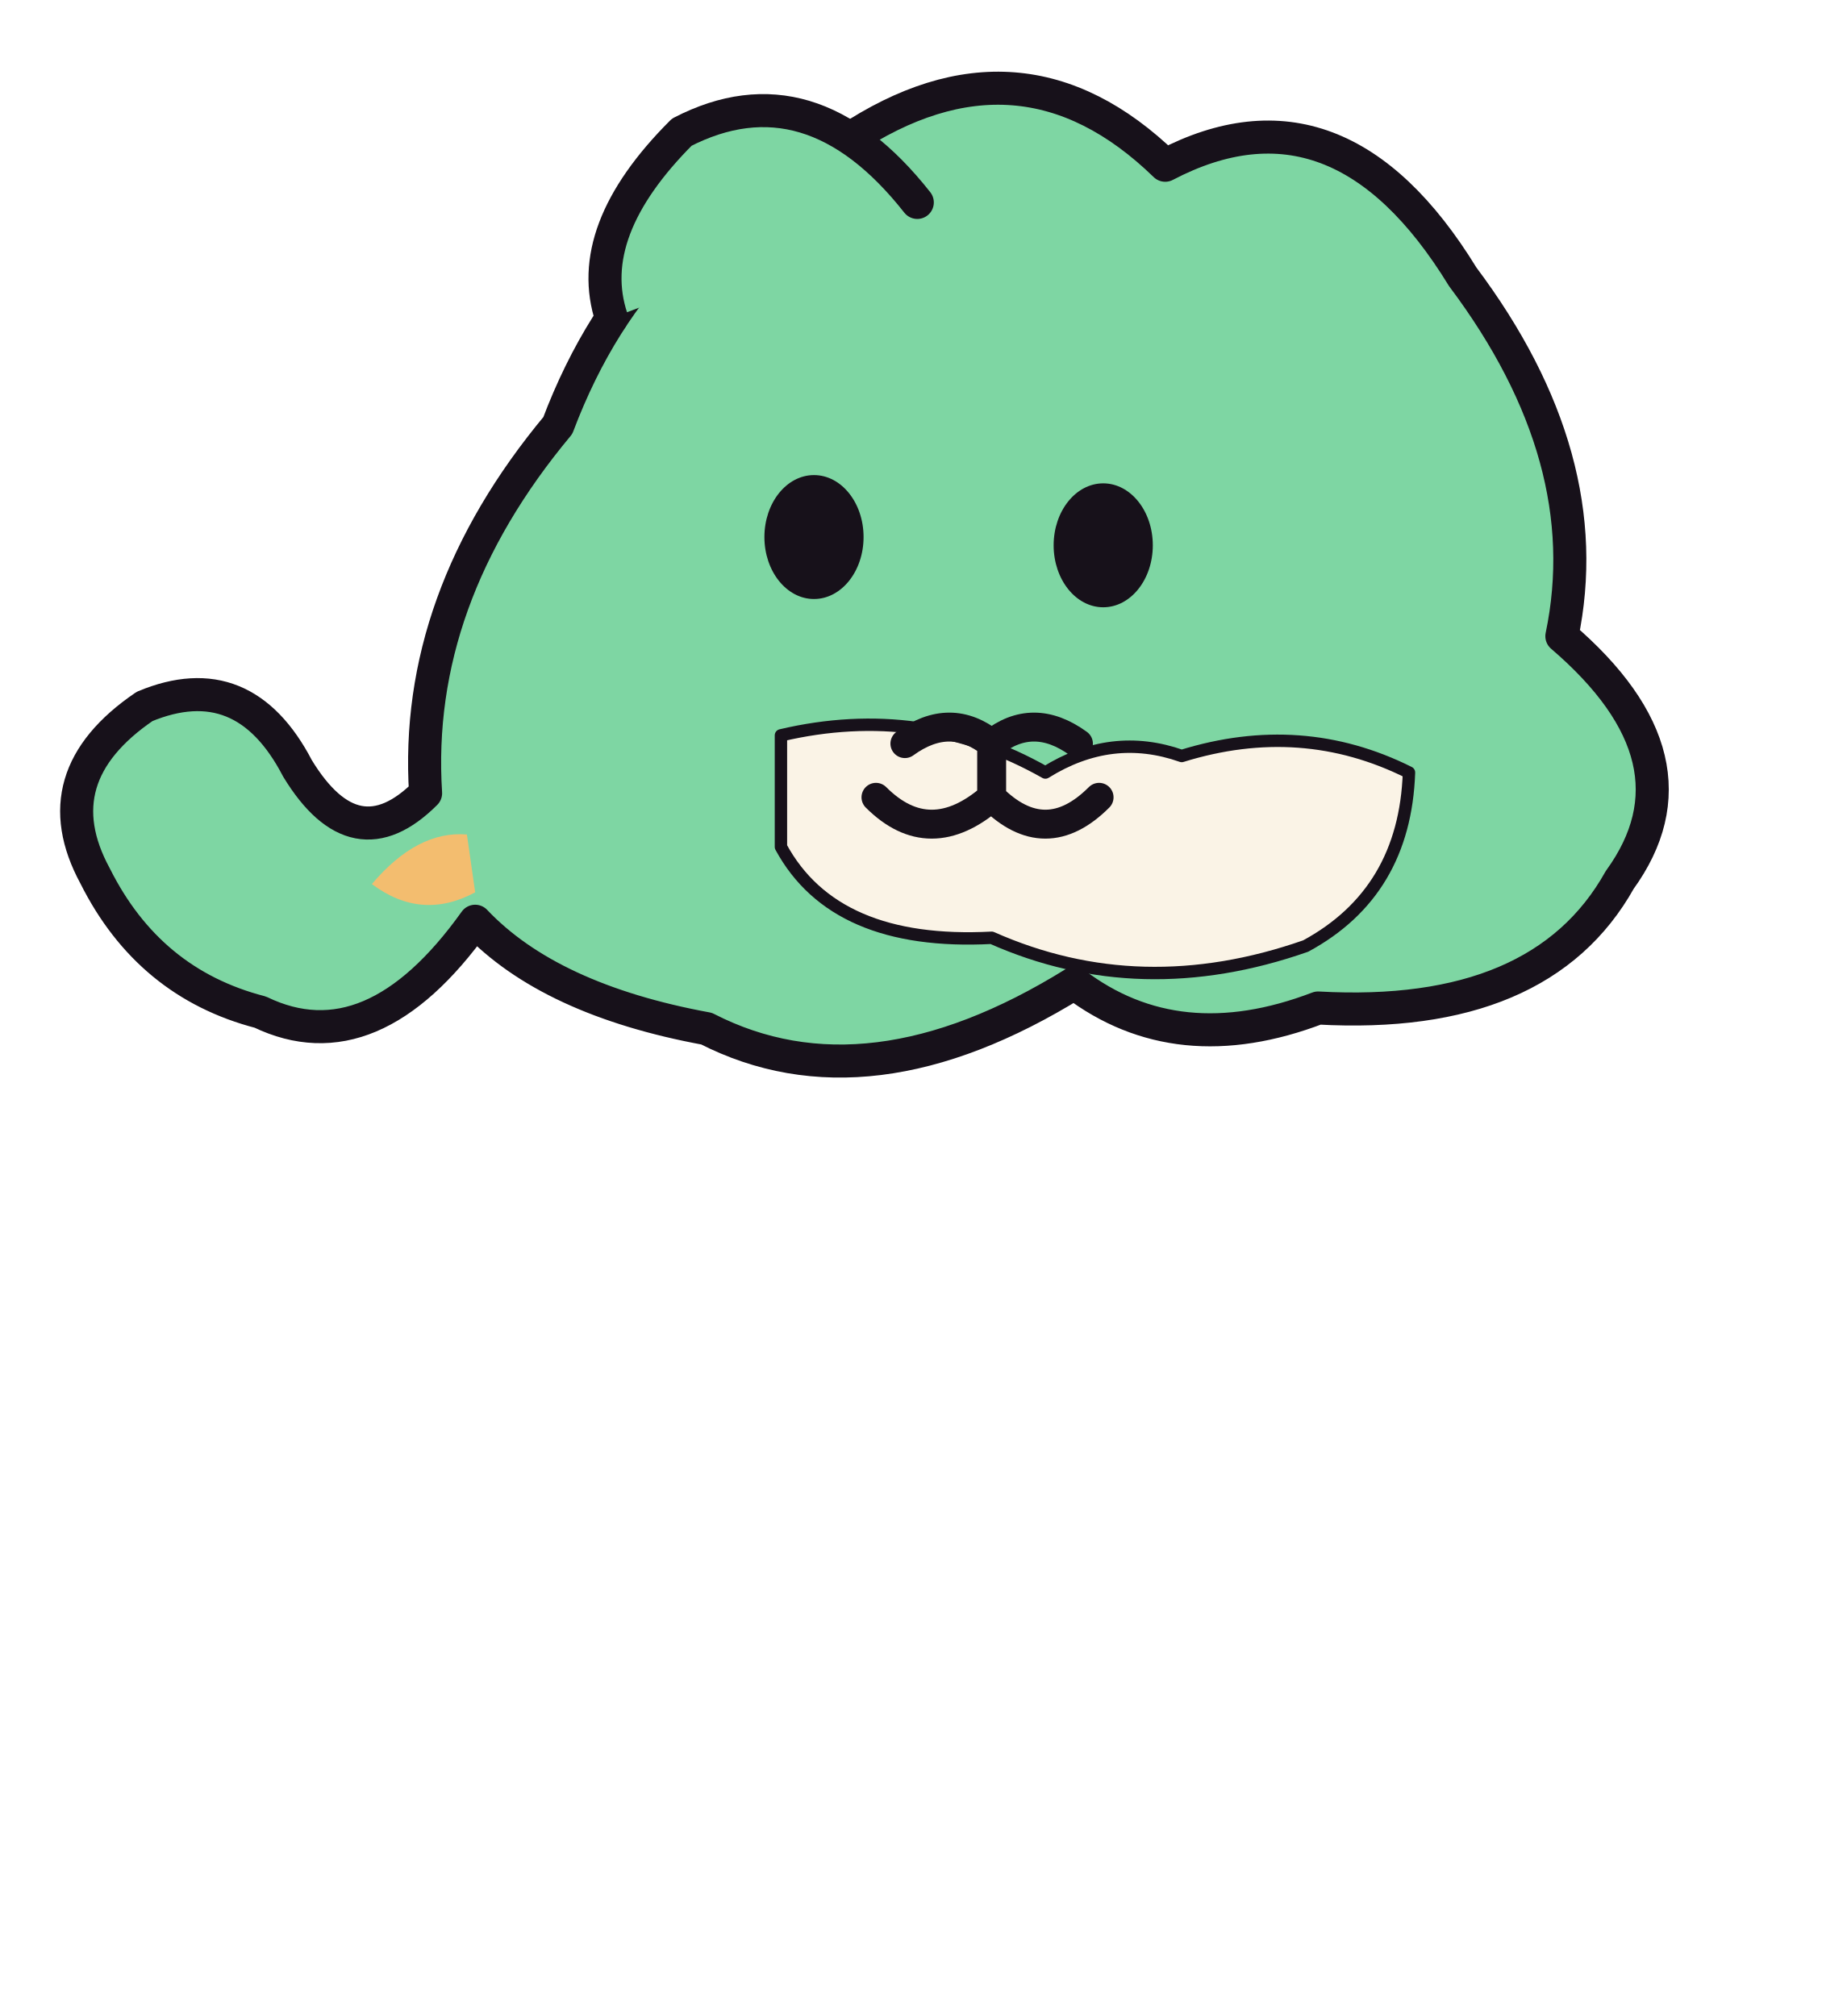
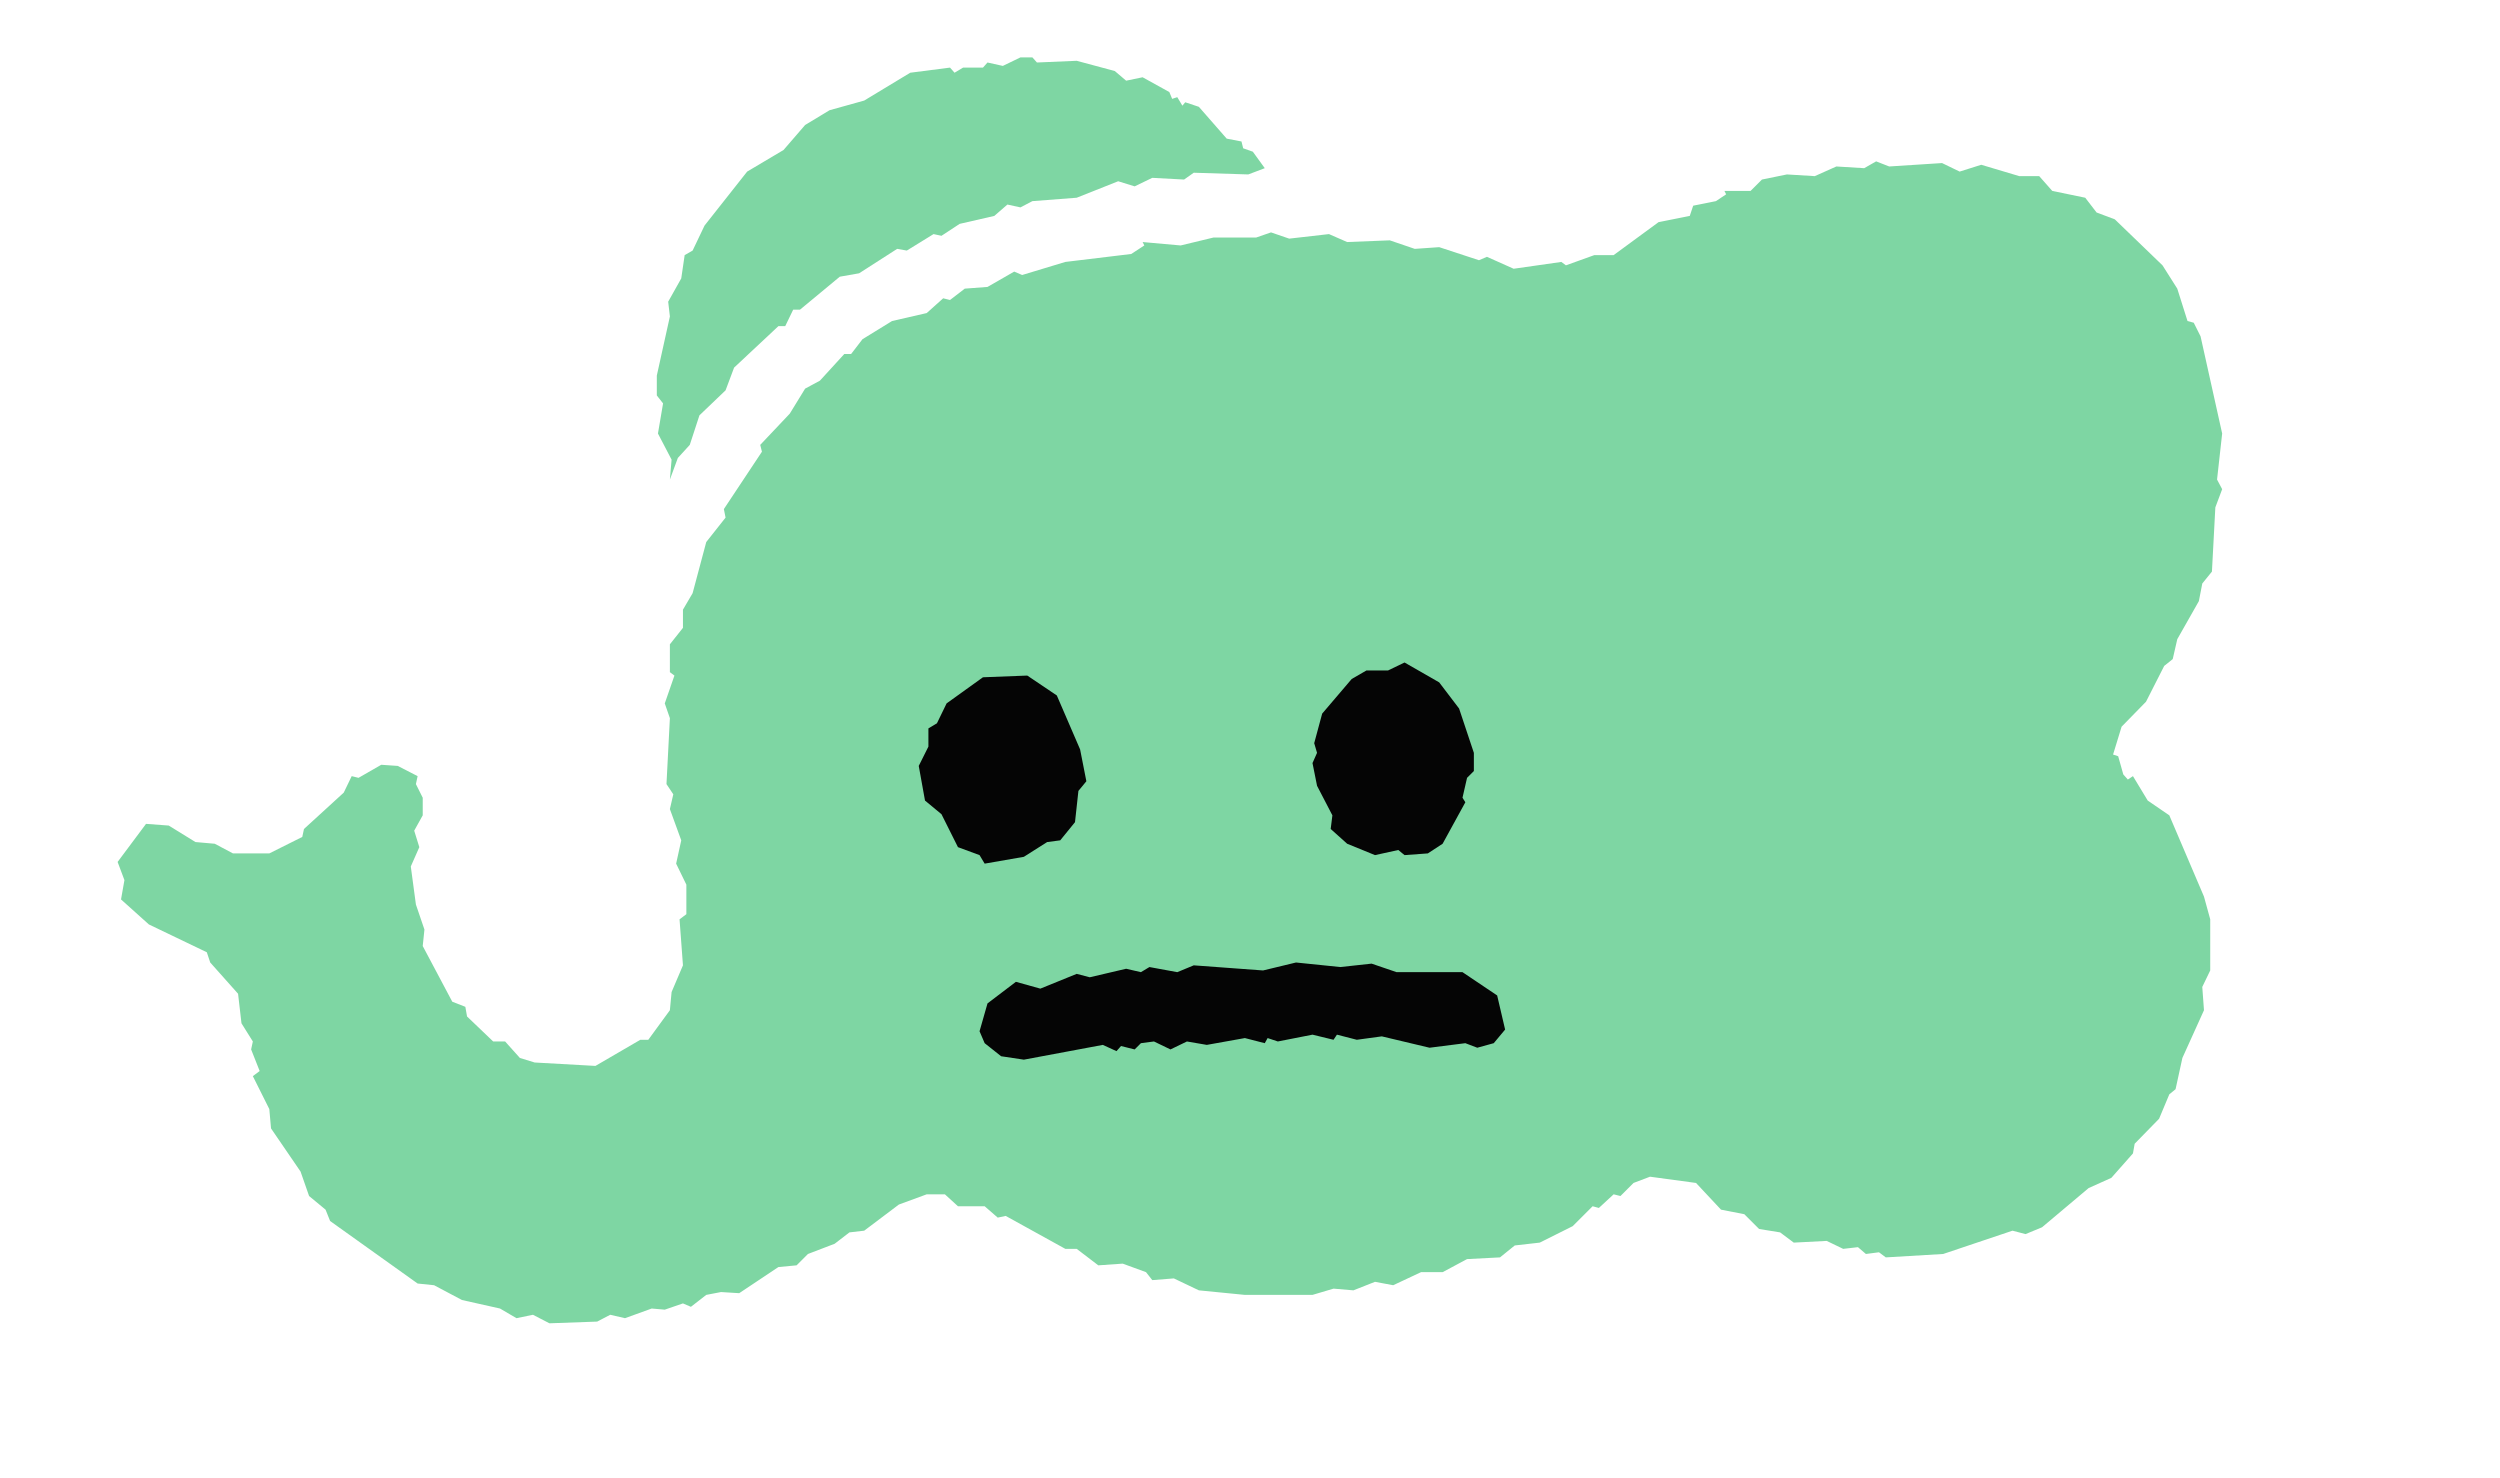
- <svg xmlns="http://www.w3.org/2000/svg" width="447" height="488" viewBox="0 0 447 488">
-   <g stroke="#17111a" stroke-width="8" stroke-linejoin="round" stroke-linecap="round">
-     <path fill="#7ed6a3" d="M135 103Q155 50 205 34Q247 6 282 40Q324 18 354 67Q387 111 378 154Q413 184 392 213Q373 247 319 244Q285 257 260 238Q210 269 171 249Q133 242 115 223Q90 258 63 245Q36 238 23 212Q10 188 35 171Q59 161 72 186Q86 209 103 192Q100 145 135 103Z" />
-     <path fill="#7ed6a3" d="M222 49Q196 16 165 32Q141 56 148 77" />
-     <path fill="#faf3e6" stroke-width="3" d="M189 178Q223 170 253 187Q269 177 286 183Q315 174 341 187Q340 216 316 229Q276 243 240 227Q202 229 189 205Z" />
-     <path fill="#17111a" stroke="none" d="M185 130a12 15 0 1 0 24 0a12 15 0 1 0-24 0ZM255 132a12 15 0 1 0 24 0a12 15 0 1 0-24 0Z" />
-     <path fill="none" stroke-width="7" d="M219 180q11 -8 21 0q10 -8 21 0M240 181v12q-15 13 -28 0m28 0q13 13 26 0" />
-     <path fill="#f3bd6f" stroke="none" d="M115 216q-13 7 -25 -2q11 -13 23 -12Z" />
+ <svg xmlns="http://www.w3.org/2000/svg" width="440" height="260" viewBox="0 0 420 260">
+   <g fill="#7ed6a3">
+     <path d="M377.3,59.2 376.1,56.8 375.0,56.5 373.2,50.8 370.6,46.7 362.2,38.6 359.0,37.4 357.0,34.8 351.2,33.6 348.9,31.0 345.4,31.0 338.7,29.0 334.9,30.2 331.8,28.7 322.5,29.3 320.2,28.4 318.1,29.6 313.2,29.3 309.4,31.0 304.5,30.7 300.1,31.6 298.1,33.6 293.5,33.6 293.8,34.2 292.0,35.4 288.0,36.2 287.4,38.0 281.9,39.1 274.0,44.9 270.6,44.9 265.6,46.7 264.8,46.1 256.4,47.3 251.7,45.2 250.3,45.8 243.3,43.5 239.0,43.8 234.6,42.3 227.1,42.6 223.9,41.2 216.9,42.0 213.7,40.9 211.1,41.8 203.6,41.8 197.8,43.2 191.1,42.6 191.4,43.2 189.1,44.7 177.5,46.1 169.9,48.4 168.5,47.8 163.8,50.5 159.8,50.8 157.2,52.8 156.0,52.5 153.1,55.1 147.0,56.5 141.8,59.7 139.8,62.3 138.6,62.3 134.3,67.0 131.7,68.4 129.0,72.8 123.8,78.3 124.1,79.5 117.4,89.6 117.7,91.1 114.3,95.4 111.9,104.4 110.2,107.3 110.2,110.5 107.9,113.4 107.9,118.3 108.7,118.9 107.0,123.8 107.9,126.4 107.3,138.0 108.5,139.8 107.9,142.4 109.9,147.9 109.0,152.0 110.8,155.7 110.8,160.9 109.6,161.8 110.2,169.9 108.2,174.6 107.9,177.8 104.1,183.0 102.7,183.0 94.8,187.6 84.1,187.0 81.5,186.2 78.9,183.3 76.8,183.3 72.2,178.9 71.9,177.2 69.6,176.3 64.4,166.5 64.7,163.6 63.2,159.2 62.3,152.5 63.8,149.1 62.9,146.2 64.4,143.5 64.4,140.4 63.2,138.0 63.5,136.6 60.0,134.8 57.1,134.6 53.1,136.9 51.9,136.6 50.5,139.5 43.5,145.9 43.2,147.3 37.4,150.2 31.0,150.2 27.8,148.5 24.4,148.2 19.7,145.3 15.7,145.0 10.7,151.7 11.9,154.9 11.3,158.3 16.2,162.7 26.4,167.6 27.0,169.4 31.9,174.9 32.5,180.1 34.5,183.3 34.2,184.7 35.7,188.5 34.5,189.4 37.4,195.2 37.7,198.6 42.9,206.2 44.4,210.5 47.3,212.9 48.1,214.9 63.5,225.9 66.4,226.2 71.3,228.8 78.0,230.3 80.9,232.0 83.8,231.4 86.7,232.9 95.1,232.6 97.4,231.4 100.0,232.0 104.7,230.3 107.0,230.5 110.2,229.4 111.6,230.0 114.3,227.9 116.9,227.4 120.1,227.6 127.0,223.0 130.2,222.7 132.2,220.7 136.9,218.9 139.5,216.9 142.1,216.6 148.2,212.0 153.1,210.2 156.3,210.2 158.6,212.3 163.3,212.3 165.6,214.3 167.0,214.0 177.5,219.8 179.5,219.8 183.3,222.7 187.6,222.4 191.7,223.9 192.8,225.3 196.6,225.0 201.0,227.1 209.1,227.9 221.0,227.9 224.7,226.8 228.2,227.1 232.0,225.6 235.2,226.2 240.1,223.9 243.9,223.9 248.2,221.6 254.0,221.3 256.6,219.2 261.0,218.7 266.8,215.8 270.3,212.3 271.4,212.6 274.0,210.2 275.2,210.5 277.5,208.2 280.4,207.1 288.5,208.2 292.9,212.9 297.0,213.7 299.6,216.3 303.3,216.9 305.7,218.7 311.5,218.4 314.4,219.8 317.0,219.5 318.4,220.7 320.7,220.4 321.9,221.3 332.0,220.7 344.2,216.6 346.5,217.2 349.4,216.0 357.6,209.1 361.6,207.3 365.4,203.0 365.7,201.3 370.0,196.9 371.8,192.6 372.9,191.7 374.1,186.2 377.9,177.8 377.6,173.7 379.0,170.8 379.0,161.8 377.9,157.8 371.8,143.5 368.0,140.9 365.4,136.6 364.5,137.2 363.7,136.3 362.8,133.1 361.9,132.8 363.4,127.9 367.7,123.5 370.9,117.2 372.4,116.0 373.2,112.5 377.0,105.8 377.6,102.7 379.3,100.6 379.9,89.3 381.1,86.1 380.2,84.4 381.1,76.3Z" />
+     <path d="M212.6,29.6 210.5,26.7 208.8,26.1 208.5,24.9 205.9,24.4 201.0,18.8 198.6,18.0 198.1,18.6 197.2,17.1 196.3,17.4 195.8,16.2 191.1,13.6 188.2,14.2 186.2,12.5 179.5,10.7 172.5,11.0 171.7,10.1 169.6,10.1 166.5,11.6 163.8,11.0 163.0,11.9 159.5,11.9 158.0,12.8 157.2,11.9 150.2,12.8 142.1,17.7 136.0,19.4 131.7,22.0 127.9,26.4 121.5,30.2 114.0,39.7 111.9,44.1 110.5,44.9 109.9,49.0 107.6,53.1 107.9,55.7 105.6,66.1 105.6,69.6 106.7,71.0 105.8,76.3 108.2,80.9 107.9,84.4 109.3,80.6 111.4,78.3 113.1,73.1 117.7,68.7 119.2,64.7 127.0,57.4 128.2,57.4 129.6,54.5 130.8,54.5 137.8,48.7 141.2,48.1 147.9,43.8 149.6,44.1 154.3,41.2 155.7,41.5 158.9,39.4 165.0,38.0 167.3,36.0 169.6,36.5 171.7,35.4 179.5,34.8 186.8,31.9 189.7,32.8 192.8,31.3 198.4,31.6 200.1,30.4 209.7,30.7Z" />
+   </g>
+   <g fill="#050505">
+     <path d="M254.9,181.2 252.9,183.6 250.0,184.4 247.9,183.6 241.6,184.4 233.2,182.4 228.8,183.0 225.3,182.1 224.7,183.0 221.0,182.1 214.9,183.3 213.1,182.7 212.6,183.6 209.1,182.7 202.4,183.9 198.9,183.3 196.0,184.7 193.1,183.3 190.8,183.6 189.7,184.7 187.3,184.1 186.5,185.0 184.1,183.9 170.2,186.5 166.2,185.9 163.3,183.6 162.4,181.5 163.8,176.6 168.8,172.8 173.1,174.0 179.5,171.4 181.8,172.0 188.2,170.5 190.8,171.1 192.3,170.2 197.2,171.1 200.1,169.9 212.3,170.8 218.1,169.4 225.9,170.2 231.4,169.6 235.8,171.1 247.4,171.1 253.5,175.2Z" />
+     <path d="M170.8,118.9 176.0,122.4 180.1,131.9 181.2,137.5 179.8,139.2 179.2,144.7 176.6,147.9 174.3,148.2 170.2,150.8 163.3,152.0 162.4,150.5 158.6,149.1 155.7,143.3 152.8,140.9 151.7,134.8 153.4,131.4 153.4,128.2 154.9,127.3 156.6,123.8 163.0,119.2Z" />
+     <path d="M237.2,116.6 243.3,120.1 246.8,124.7 249.4,132.5 249.4,135.7 248.2,136.9 247.4,140.4 247.9,141.2 243.9,148.5 241.3,150.2 237.2,150.5 236.1,149.6 232.0,150.5 227.1,148.5 224.2,145.9 224.5,143.5 221.8,138.3 221.0,134.3 221.8,132.5 221.3,130.8 222.7,125.6 227.9,119.5 230.5,118.0 234.3,118.0Z" />
  </g>
</svg>
